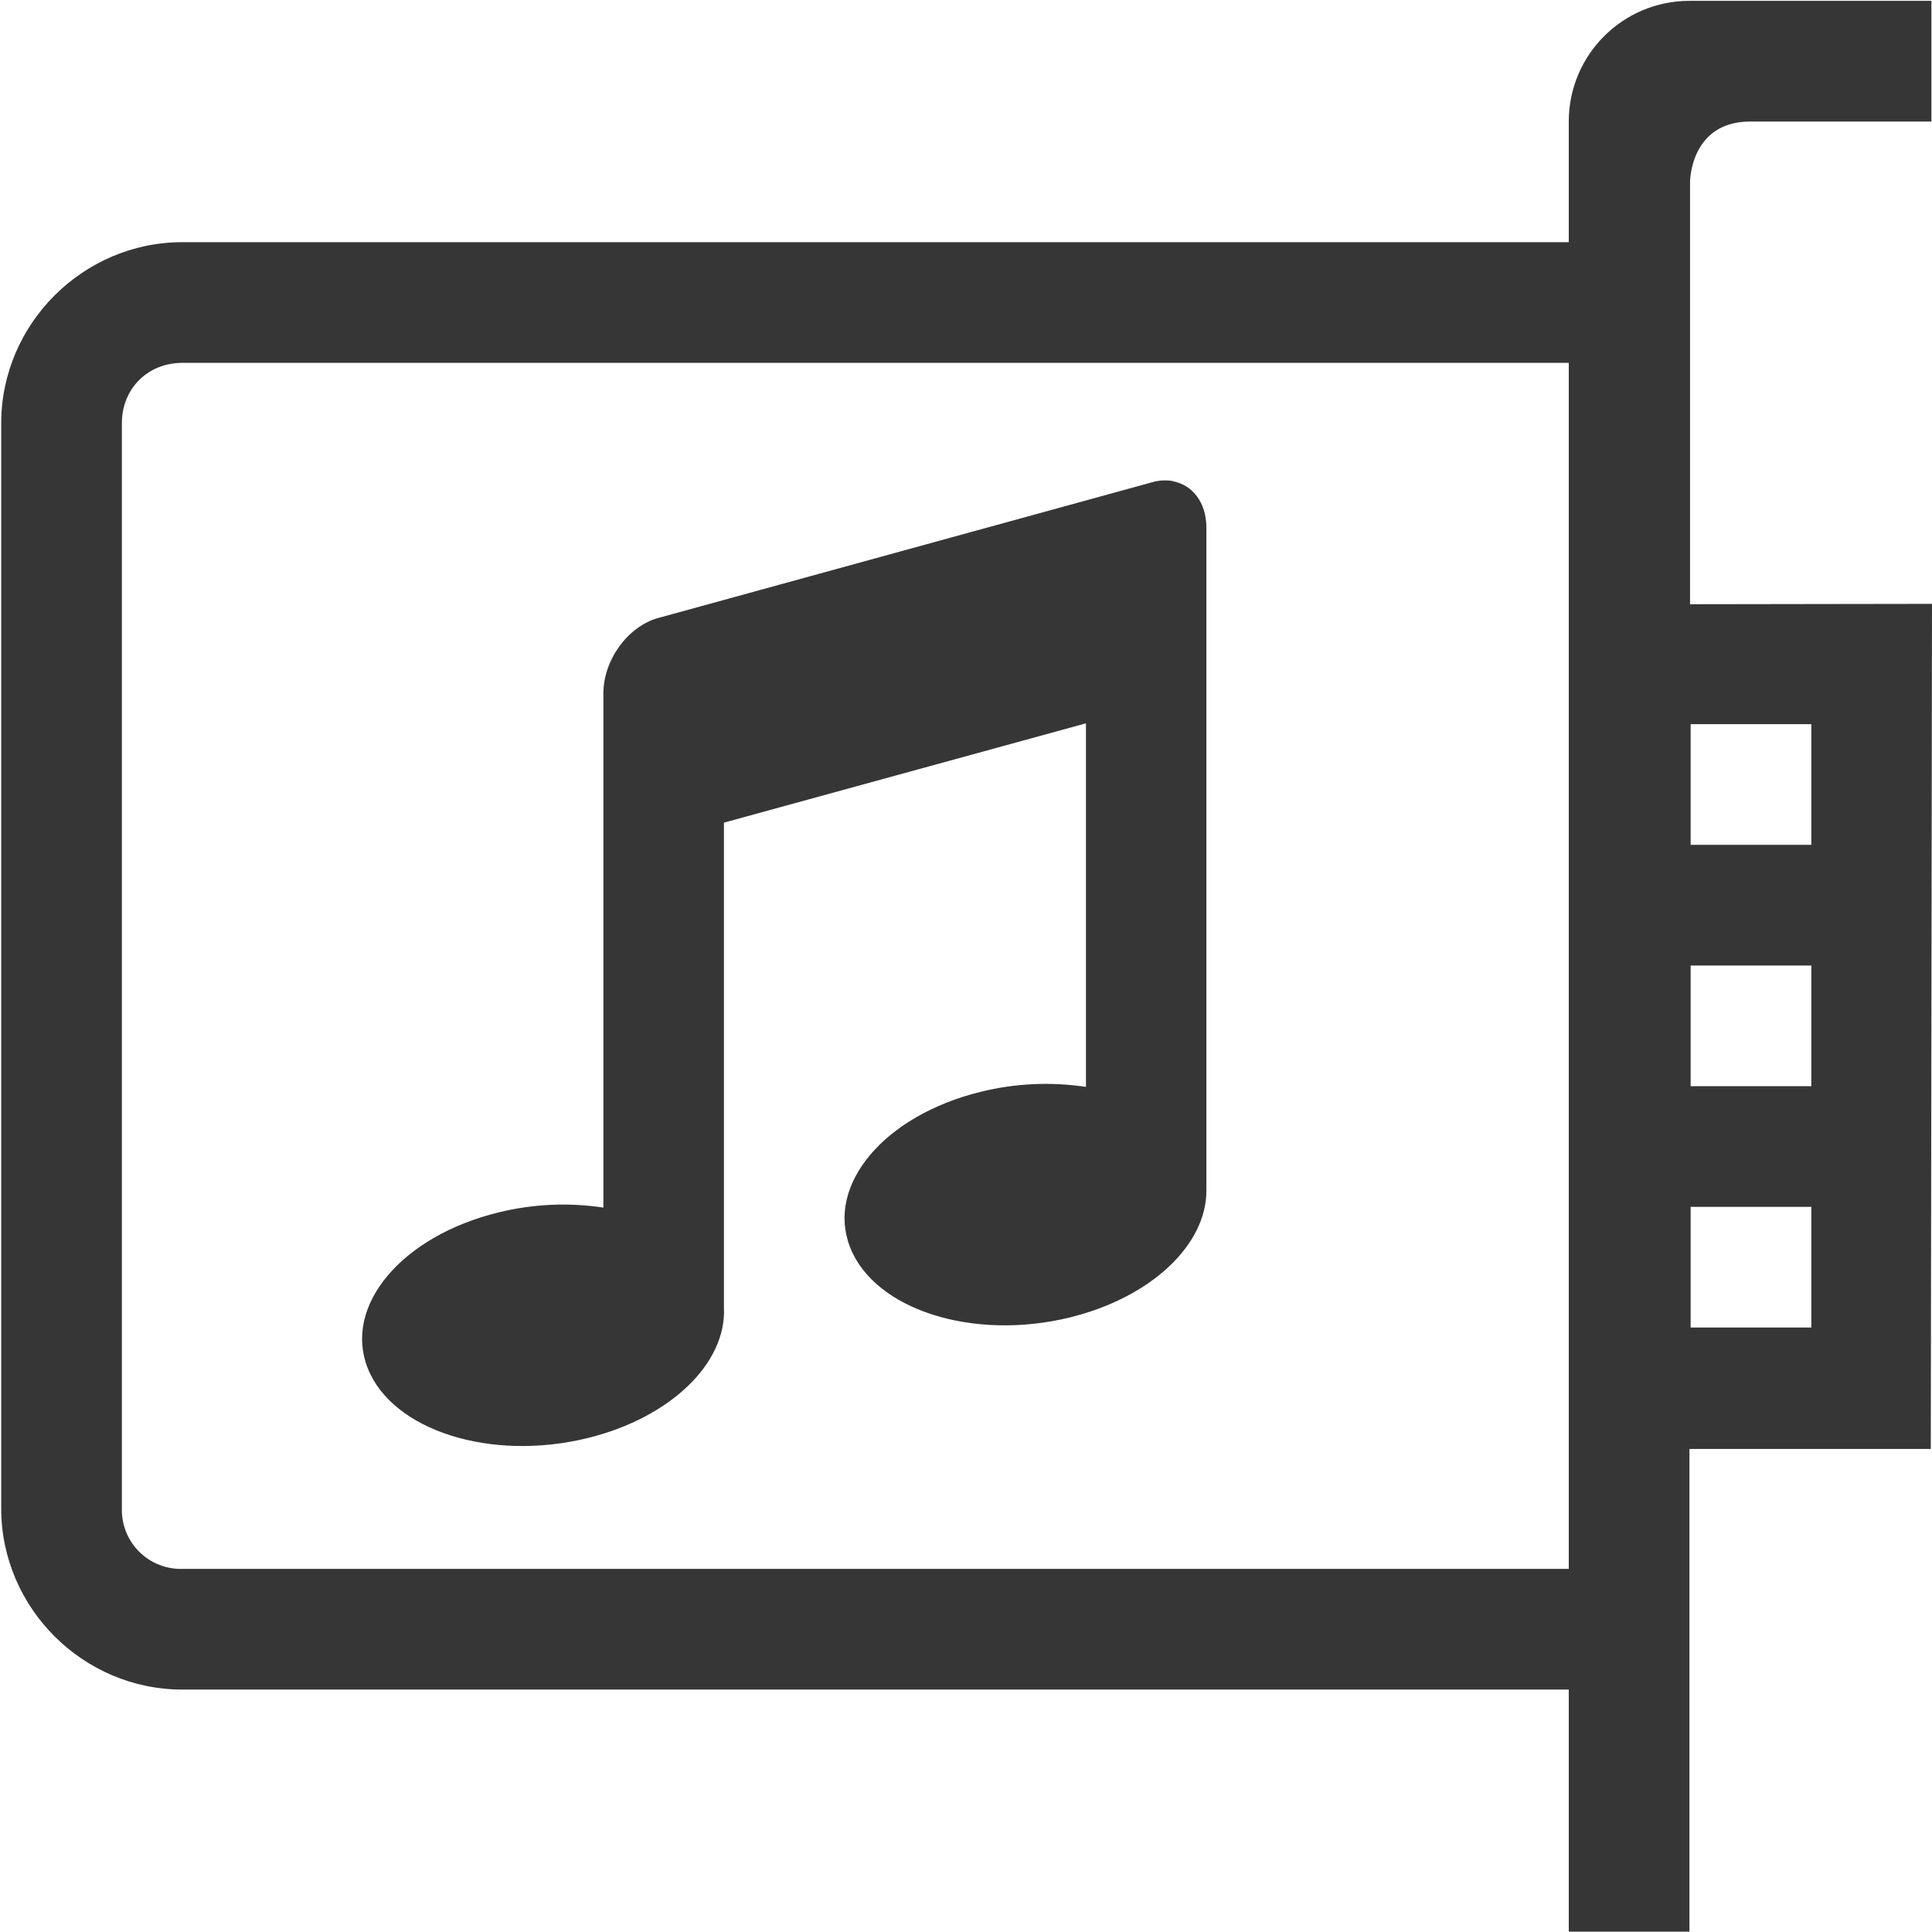
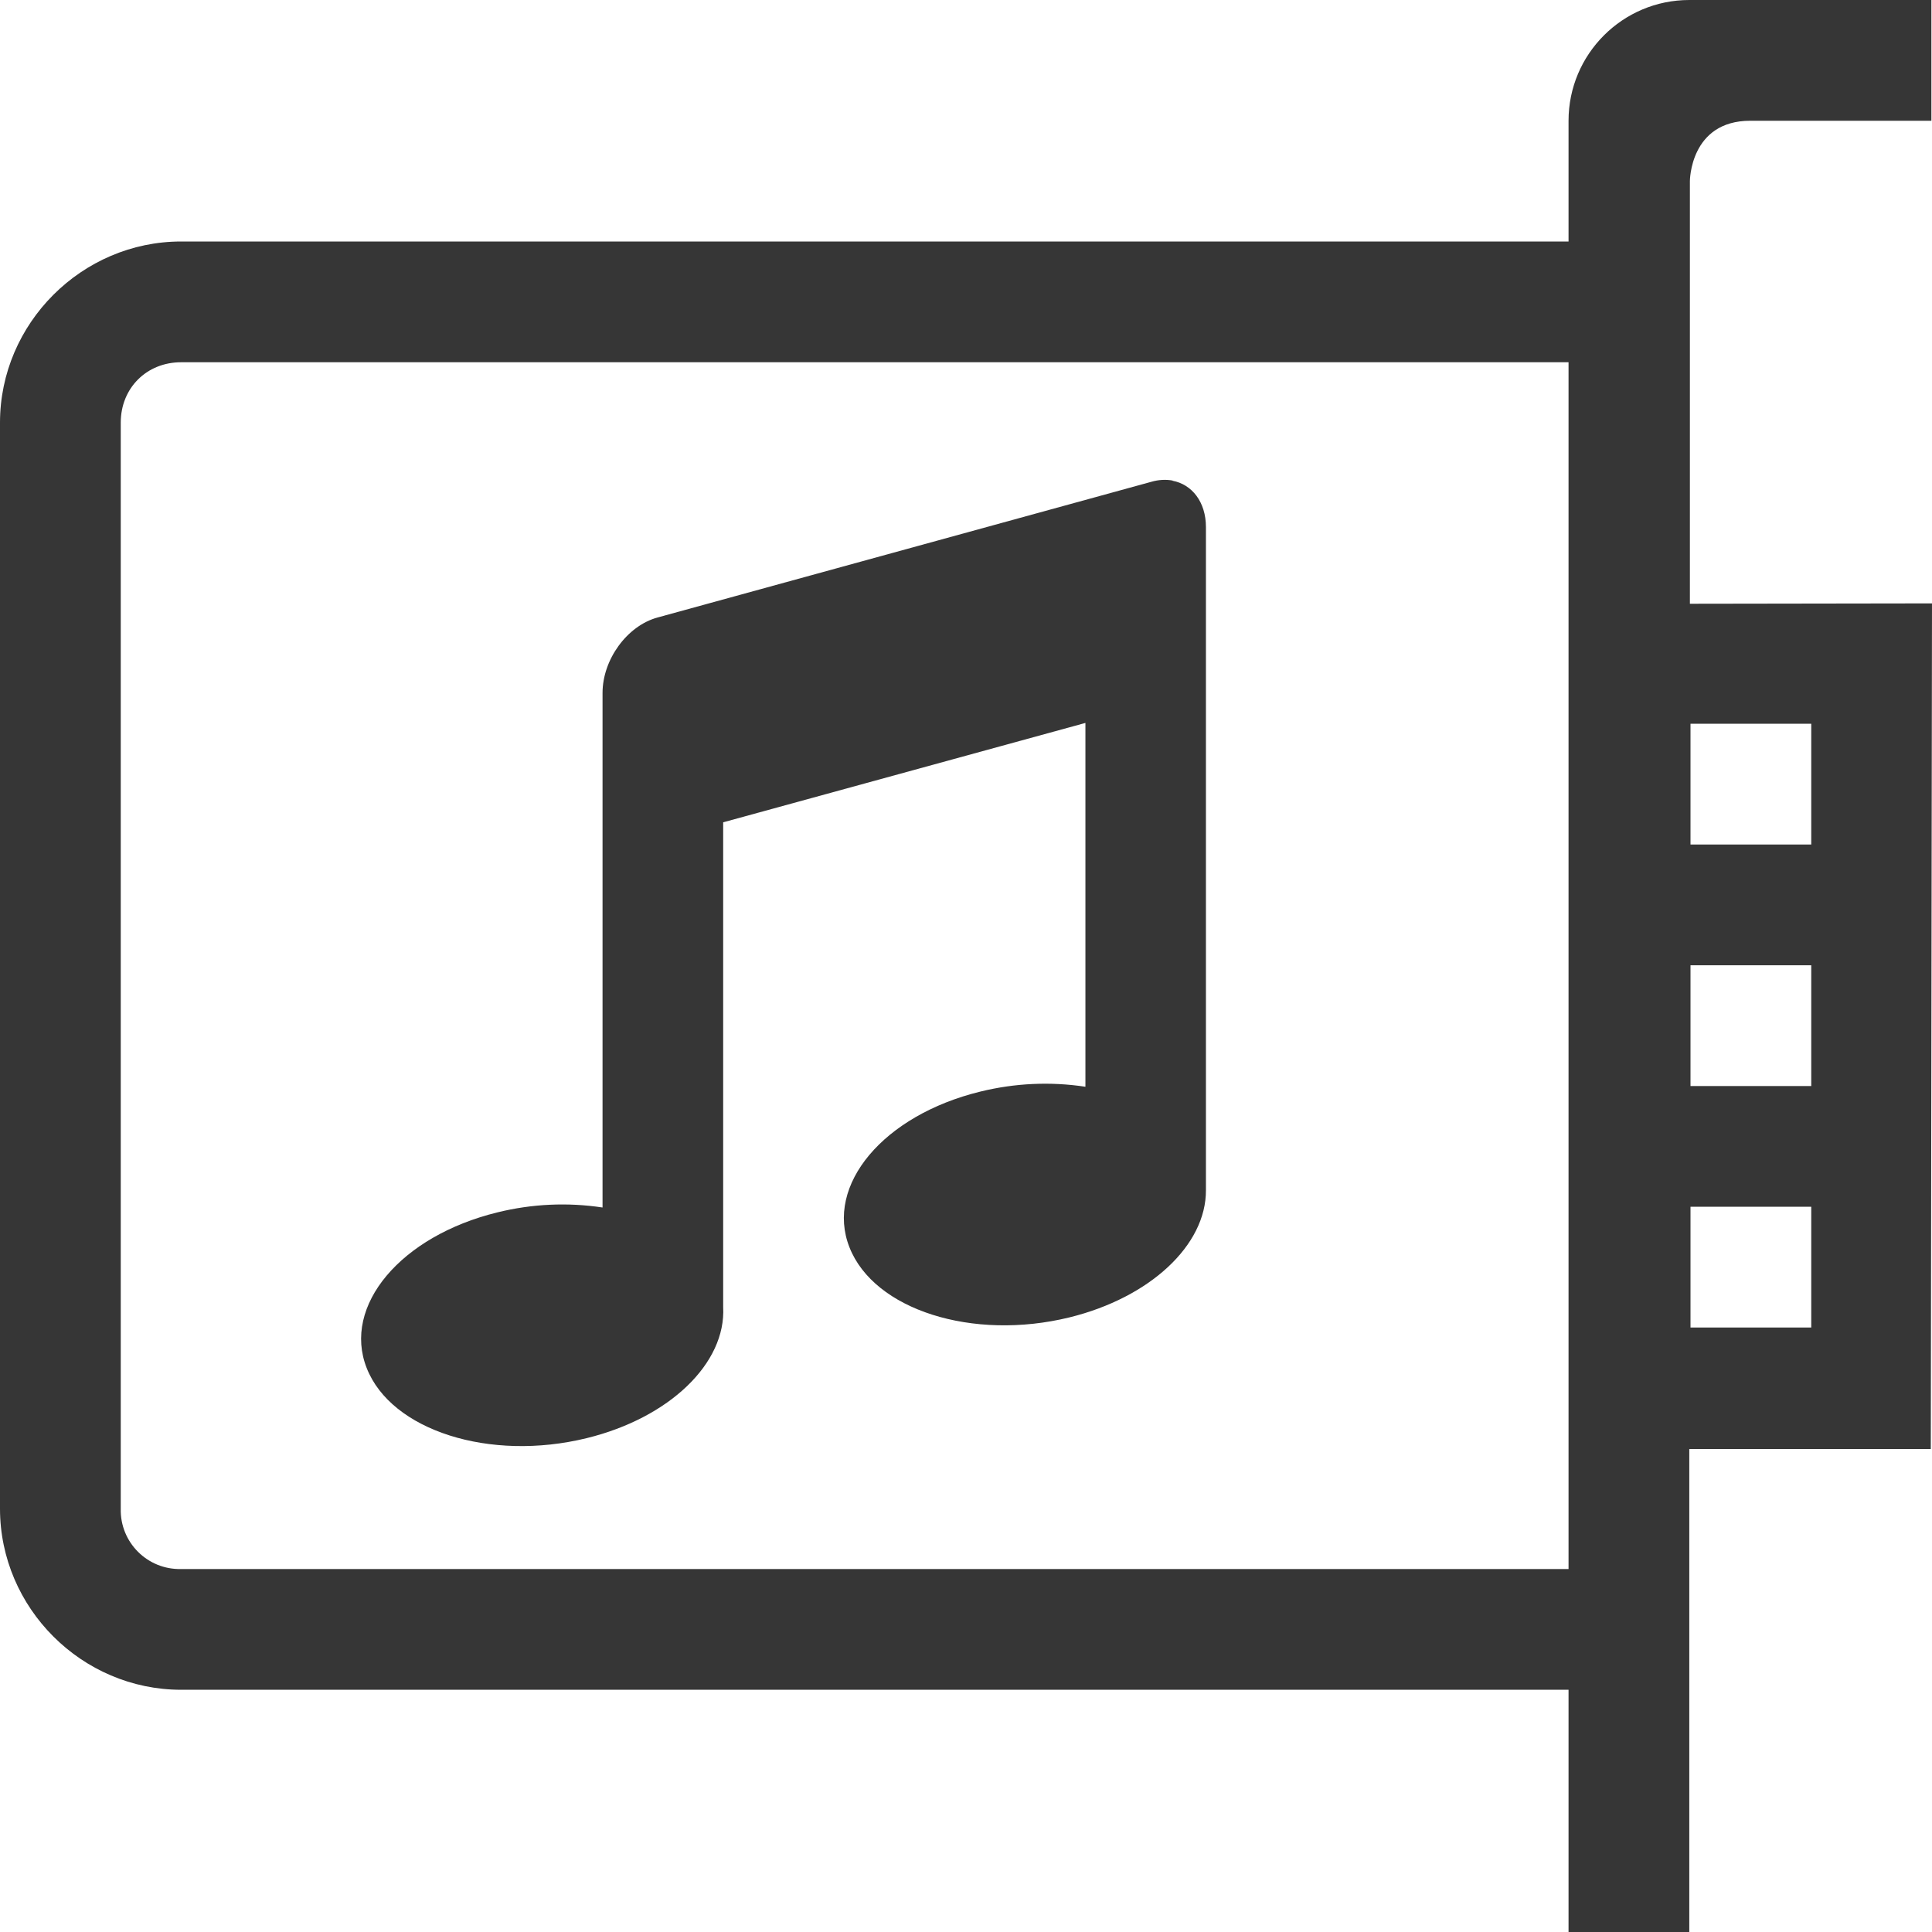
- <svg xmlns="http://www.w3.org/2000/svg" height="16.007" width="16.01">
-   <g transform="translate(-1113 -60.993)">
-     <path color="#000" d="M1127 61a1 1 0 0 0-1 1v1h-11.49c-.822 0-1.5.678-1.5 1.5v8.994c0 .823.678 1.5 1.5 1.5H1126V77h1v-4h2l.01-7.003-2.005.003v-3.5s0-.5.5-.5h1.5v-1zm-12.49 3H1126v9.994h-11.49a.488.488 0 0 1-.5-.5V64.5c0-.286.214-.5.5-.5zm12.5 2.994h1v1h-1zm0 2h1v1h-1zm0 2h1v1h-1z" fill="#363636" font-family="sans-serif" font-weight="400" overflow="visible" style="line-height:normal;font-variant-ligatures:normal;font-variant-position:normal;font-variant-caps:normal;font-variant-numeric:normal;font-variant-alternates:normal;font-feature-settings:normal;text-indent:0;text-align:start;text-decoration-line:none;text-decoration-style:solid;text-decoration-color:#000;text-transform:none;text-orientation:mixed;shape-padding:0;isolation:auto;mix-blend-mode:normal" white-space="normal" />
-     <path color="#bebebe" d="M1122.723 64.98a.385.385 0 0 0-.178.01l-4.09 1.124c-.252.069-.455.348-.455.625V71a2.237 2.237 0 0 0-.869.04c-.803.196-1.288.774-1.084 1.29.203.517 1.019.777 1.822.58.685-.168 1.155-.62 1.13-1.086V67.81l3-.823V70a2.237 2.237 0 0 0-.87.04c-.803.196-1.288.774-1.084 1.29.203.517 1.019.777 1.822.58.666-.164 1.132-.597 1.13-1.053v-5.492c0-.207-.115-.354-.278-.384z" fill="#363636" overflow="visible" style="marker:none" />
-   </g>
+ <svg xmlns="http://www.w3.org/2000/svg" width="16" height="16" viewBox="0 0 16 16" version="1.1" id="svg1">
+   <defs id="defs1">
+     <style id="current-color-scheme" type="text/css">
+           .ColorScheme-Text { color:#363636; }
+       </style>
+   </defs>
+   <path d="M 9.713,3.98 C 9.654,3.969 9.593,3.973 9.535,3.99 L 5.445,5.114 C 5.193,5.183 4.99,5.462 4.99,5.739 V 10 C 4.7,9.956 4.405,9.97 4.121,10.04 c -0.803,0.196 -1.288,0.774 -1.084,1.29 0.203,0.517 1.019,0.777 1.822,0.58 0.685,-0.168 1.155,-0.62 1.13,-1.086 V 6.81 l 3,-0.823 V 9 C 8.699,8.956 8.404,8.97 8.119,9.04 7.316,9.236 6.831,9.814 7.035,10.33 c 0.203,0.517 1.019,0.777 1.822,0.58 0.666,-0.164 1.132,-0.597 1.13,-1.053 V 4.365 C 9.987,4.158 9.872,4.011 9.709,3.981 Z M 13.99,0 c -0.552,0 -1,0.448 -1,1 V 2 H 1.5 C 0.678,2 0,2.678 0,3.5 v 8.994 c 0,0.823 0.678,1.5 1.5,1.5 H 12.99 V 16 h 1 v -4 h 2 L 16,4.997 13.995,5 V 1.5 c 0,0 0,-0.5 0.5,-0.5 h 1.5 V 0 Z M 1.5,3 h 11.49 v 9.994 H 1.5 C 1.221,13.001 0.993,12.773 1,12.494 V 3.5 C 1,3.214 1.214,3 1.5,3 Z M 14,5.994 h 1 v 1 h -1 z m 0,2 h 1 v 1 h -1 z m 0,2 h 1 v 1 h -1 z" style="fill:currentColor" class="ColorScheme-Text" id="path1" />
</svg>
